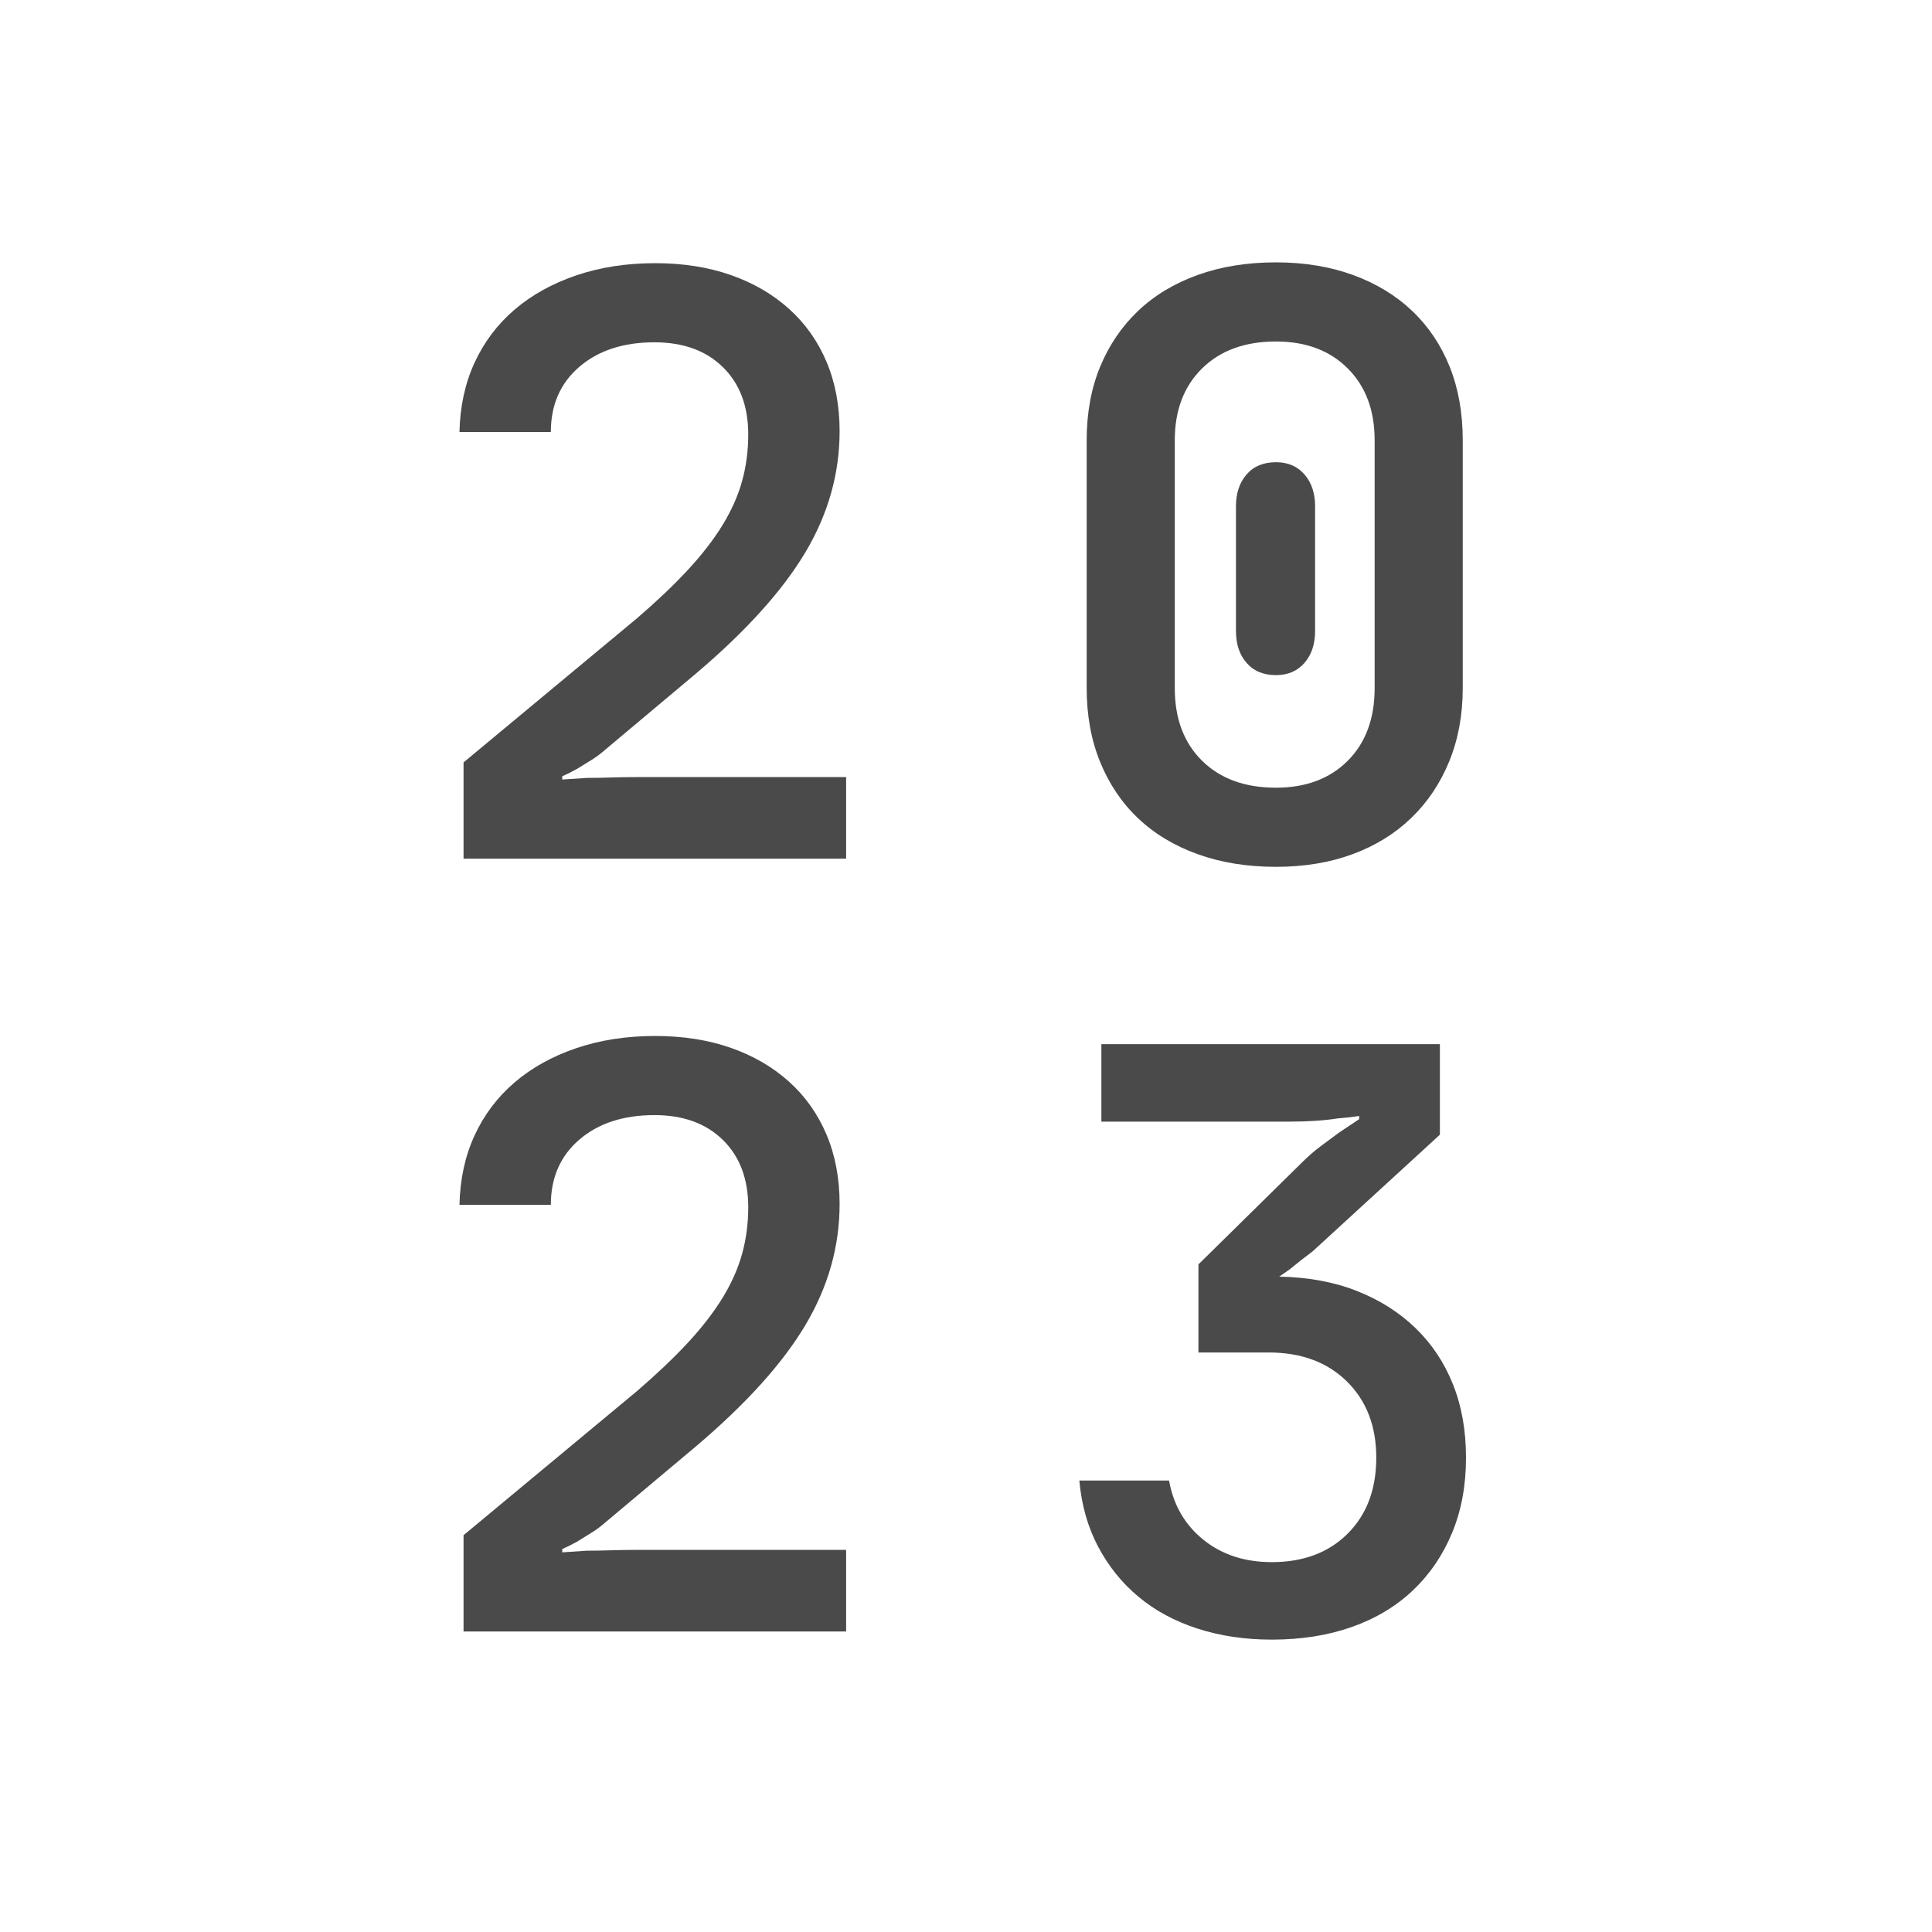
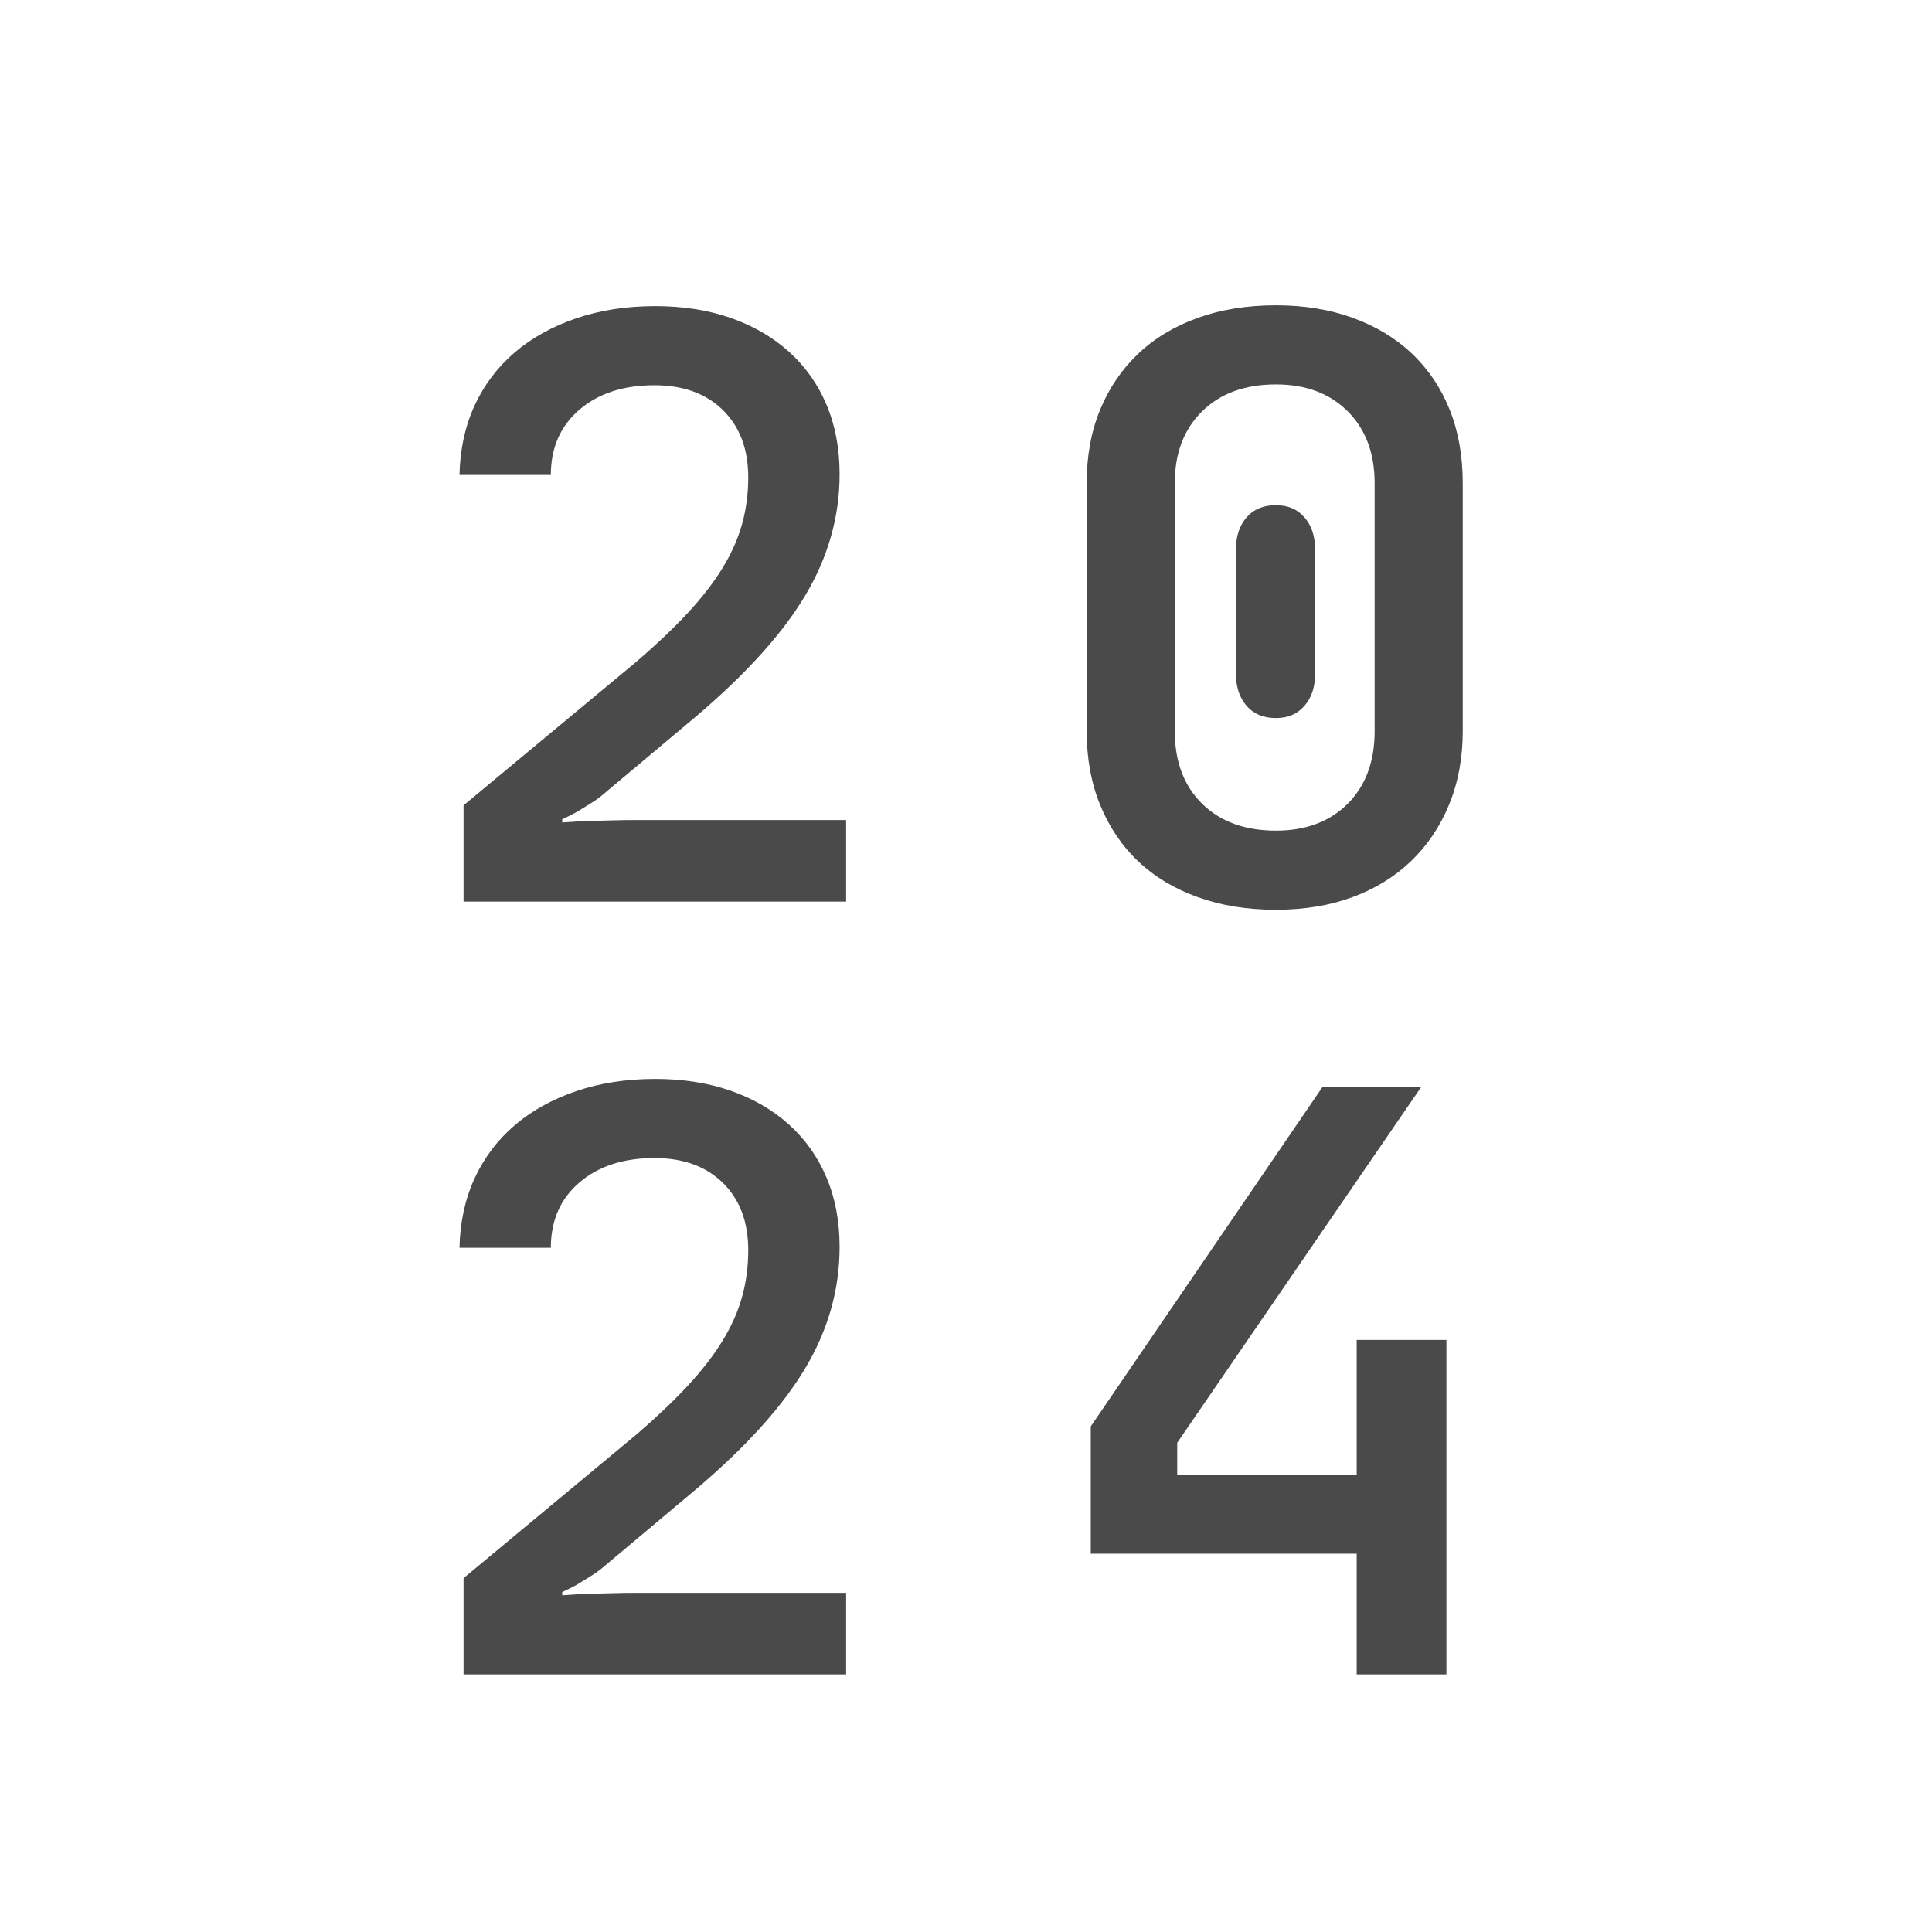
<svg xmlns="http://www.w3.org/2000/svg" width="45px" height="45px" viewBox="0 0 45 45" version="1.1">
-   <g id="tabicon/-year-black" stroke="none" stroke-width="1" fill="none" fill-rule="evenodd">
-     <g id="20-23-copy" transform="translate(10.702, 6.111)" fill="#4A4A4A" fill-rule="nonzero">
+   <g id="tab/-year_black" stroke="none" stroke-width="1" fill="none" fill-rule="evenodd">
+     <g id="20-24" transform="translate(10.702, 7.111)" fill="#4A4A4A" fill-rule="nonzero">
      <path d="M0,3.952 C0.013,3.357 0.13,2.818 0.351,2.337 C0.573,1.856 0.883,1.444 1.282,1.102 C1.681,0.76 2.16,0.494 2.717,0.304 C3.274,0.114 3.889,0.019 4.56,0.019 C5.206,0.019 5.792,0.111 6.317,0.294 C6.843,0.478 7.296,0.741 7.676,1.083 C8.056,1.425 8.347,1.837 8.55,2.318 C8.753,2.799 8.854,3.338 8.854,3.933 C8.854,4.921 8.588,5.862 8.056,6.755 C7.524,7.647 6.675,8.588 5.51,9.576 L3.382,11.362 C3.281,11.451 3.173,11.53 3.059,11.6 C2.945,11.669 2.837,11.736 2.736,11.799 C2.622,11.862 2.508,11.919 2.394,11.97 L2.394,12.046 C2.584,12.033 2.774,12.021 2.964,12.008 C3.141,12.008 3.331,12.005 3.534,11.998 C3.737,11.992 3.927,11.989 4.104,11.989 L9.006,11.989 L9.006,13.889 L0.095,13.889 L0.095,11.647 L4.142,8.284 C4.598,7.891 4.991,7.518 5.32,7.163 C5.649,6.808 5.918,6.46 6.128,6.118 C6.337,5.776 6.489,5.434 6.583,5.092 C6.678,4.75 6.726,4.389 6.726,4.009 C6.726,3.35 6.53,2.828 6.137,2.442 C5.744,2.055 5.212,1.862 4.541,1.862 C3.819,1.862 3.236,2.052 2.793,2.432 C2.35,2.812 2.128,3.319 2.128,3.952 L0,3.952 Z" id="2" />
      <path d="M14.609,4.142 C14.609,3.509 14.713,2.939 14.922,2.432 C15.132,1.925 15.426,1.492 15.806,1.131 C16.186,0.769 16.648,0.491 17.193,0.294 C17.738,0.098 18.346,0 19.017,0 C19.676,0 20.274,0.098 20.812,0.294 C21.351,0.491 21.81,0.769 22.19,1.131 C22.57,1.492 22.861,1.925 23.064,2.432 C23.267,2.939 23.368,3.509 23.368,4.142 L23.368,9.918 C23.368,10.539 23.264,11.105 23.055,11.618 C22.846,12.132 22.551,12.572 22.171,12.939 C21.791,13.306 21.335,13.588 20.803,13.784 C20.271,13.981 19.676,14.079 19.017,14.079 C18.346,14.079 17.738,13.981 17.193,13.784 C16.648,13.588 16.186,13.309 15.806,12.948 C15.426,12.588 15.132,12.15 14.922,11.637 C14.713,11.124 14.609,10.551 14.609,9.918 L14.609,4.142 Z M16.661,9.918 C16.661,10.627 16.873,11.191 17.297,11.609 C17.722,12.027 18.295,12.236 19.017,12.236 C19.714,12.236 20.271,12.027 20.689,11.609 C21.107,11.191 21.316,10.627 21.316,9.918 L21.316,4.142 C21.316,3.445 21.107,2.888 20.689,2.47 C20.271,2.052 19.714,1.843 19.017,1.843 C18.295,1.843 17.722,2.052 17.297,2.47 C16.873,2.888 16.661,3.445 16.661,4.142 L16.661,9.918 Z M18.086,5.681 C18.086,5.377 18.168,5.13 18.333,4.94 C18.498,4.75 18.726,4.655 19.017,4.655 C19.296,4.655 19.517,4.75 19.682,4.94 C19.847,5.13 19.929,5.377 19.929,5.681 L19.929,8.588 C19.929,8.892 19.847,9.139 19.682,9.329 C19.517,9.519 19.296,9.614 19.017,9.614 C18.726,9.614 18.498,9.519 18.333,9.329 C18.168,9.139 18.086,8.892 18.086,8.588 L18.086,5.681 Z" id="0" />
      <path d="M0,21.952 C0.013,21.357 0.13,20.818 0.351,20.337 C0.573,19.856 0.883,19.444 1.282,19.102 C1.681,18.76 2.16,18.494 2.717,18.304 C3.274,18.114 3.889,18.019 4.56,18.019 C5.206,18.019 5.792,18.111 6.317,18.294 C6.843,18.478 7.296,18.741 7.676,19.083 C8.056,19.425 8.347,19.837 8.55,20.318 C8.753,20.799 8.854,21.338 8.854,21.933 C8.854,22.921 8.588,23.861 8.056,24.755 C7.524,25.648 6.675,26.588 5.51,27.576 L3.382,29.362 C3.281,29.451 3.173,29.53 3.059,29.599 C2.945,29.669 2.837,29.736 2.736,29.799 C2.622,29.862 2.508,29.919 2.394,29.97 L2.394,30.046 C2.584,30.033 2.774,30.021 2.964,30.008 C3.141,30.008 3.331,30.005 3.534,29.998 C3.737,29.992 3.927,29.989 4.104,29.989 L9.006,29.989 L9.006,31.889 L0.095,31.889 L0.095,29.647 L4.142,26.284 C4.598,25.891 4.991,25.518 5.32,25.163 C5.649,24.808 5.918,24.46 6.128,24.118 C6.337,23.776 6.489,23.434 6.583,23.092 C6.678,22.75 6.726,22.389 6.726,22.009 C6.726,21.35 6.53,20.828 6.137,20.442 C5.744,20.055 5.212,19.862 4.541,19.862 C3.819,19.862 3.236,20.052 2.793,20.432 C2.35,20.812 2.128,21.319 2.128,21.952 L0,21.952 Z" id="2" />
-       <path d="M18.922,32.079 C18.301,32.079 17.725,31.994 17.193,31.823 C16.661,31.651 16.202,31.404 15.816,31.081 C15.429,30.759 15.116,30.369 14.875,29.913 C14.634,29.457 14.489,28.944 14.438,28.374 L16.528,28.374 C16.629,28.944 16.895,29.403 17.326,29.752 C17.757,30.1 18.289,30.274 18.922,30.274 C19.657,30.274 20.246,30.052 20.689,29.609 C21.132,29.166 21.354,28.577 21.354,27.842 C21.354,27.107 21.126,26.515 20.67,26.066 C20.214,25.616 19.606,25.391 18.846,25.391 L17.212,25.391 L17.212,23.339 L19.625,20.964 C19.764,20.825 19.91,20.698 20.062,20.584 C20.214,20.47 20.36,20.362 20.499,20.261 C20.651,20.16 20.803,20.058 20.955,19.957 L20.955,19.881 C20.803,19.906 20.638,19.925 20.461,19.938 C20.309,19.963 20.135,19.982 19.939,19.995 C19.742,20.008 19.536,20.014 19.321,20.014 L14.951,20.014 L14.951,18.209 L22.836,18.209 L22.836,20.318 L19.872,23.035 C19.771,23.111 19.676,23.184 19.587,23.253 C19.498,23.323 19.416,23.39 19.34,23.453 C19.251,23.516 19.169,23.573 19.093,23.624 C19.764,23.637 20.366,23.747 20.898,23.956 C21.43,24.166 21.886,24.454 22.266,24.821 C22.646,25.188 22.937,25.625 23.14,26.132 C23.343,26.639 23.444,27.209 23.444,27.842 C23.444,28.488 23.336,29.071 23.121,29.59 C22.906,30.109 22.602,30.556 22.209,30.93 C21.816,31.303 21.341,31.588 20.784,31.785 C20.227,31.981 19.606,32.079 18.922,32.079 Z" id="3" />
+       <polygon id="4" points="20.1 18.209 22.399 18.209 16.718 26.493 16.718 27.234 20.898 27.234 20.898 24.099 22.988 24.099 22.988 31.889 20.898 31.889 20.898 29.077 14.704 29.077 14.704 26.113" />
    </g>
  </g>
</svg>
